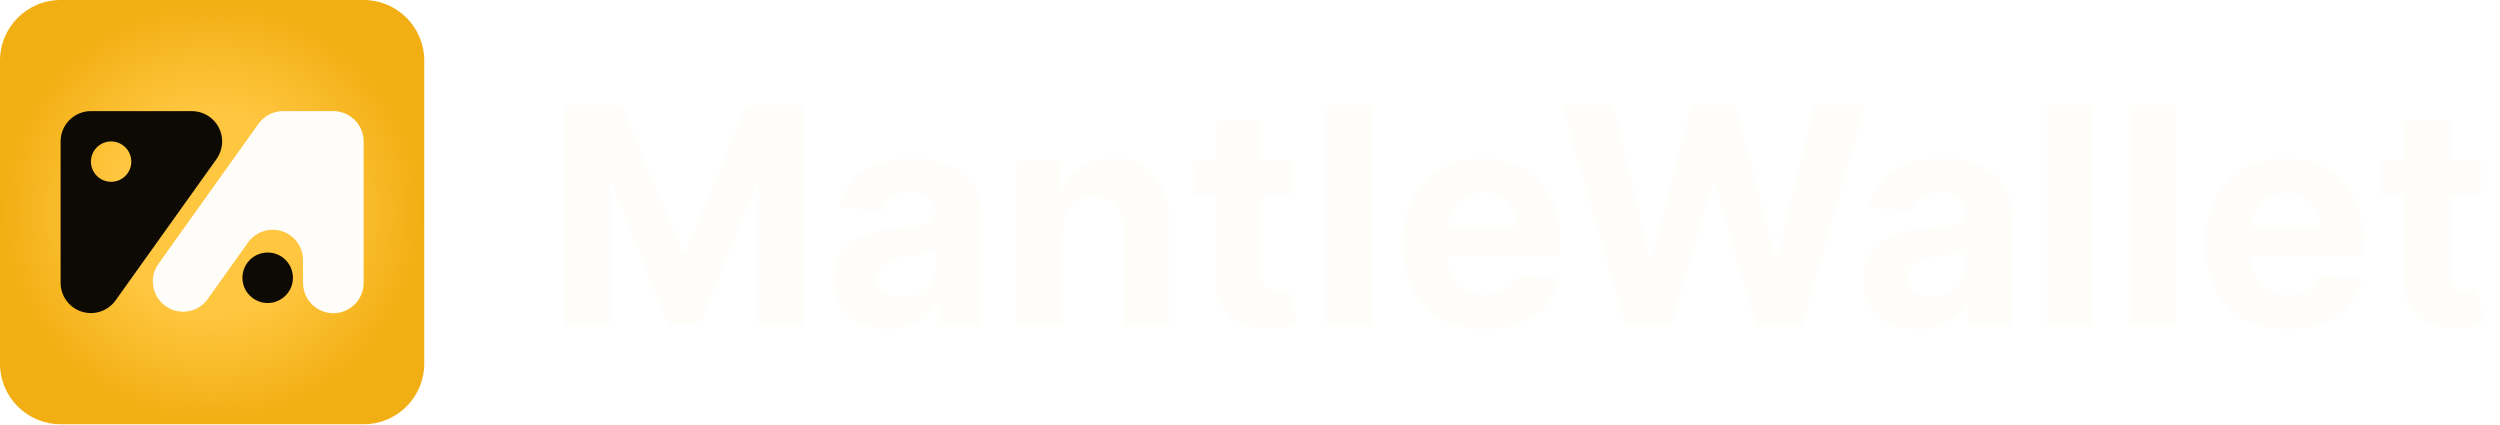
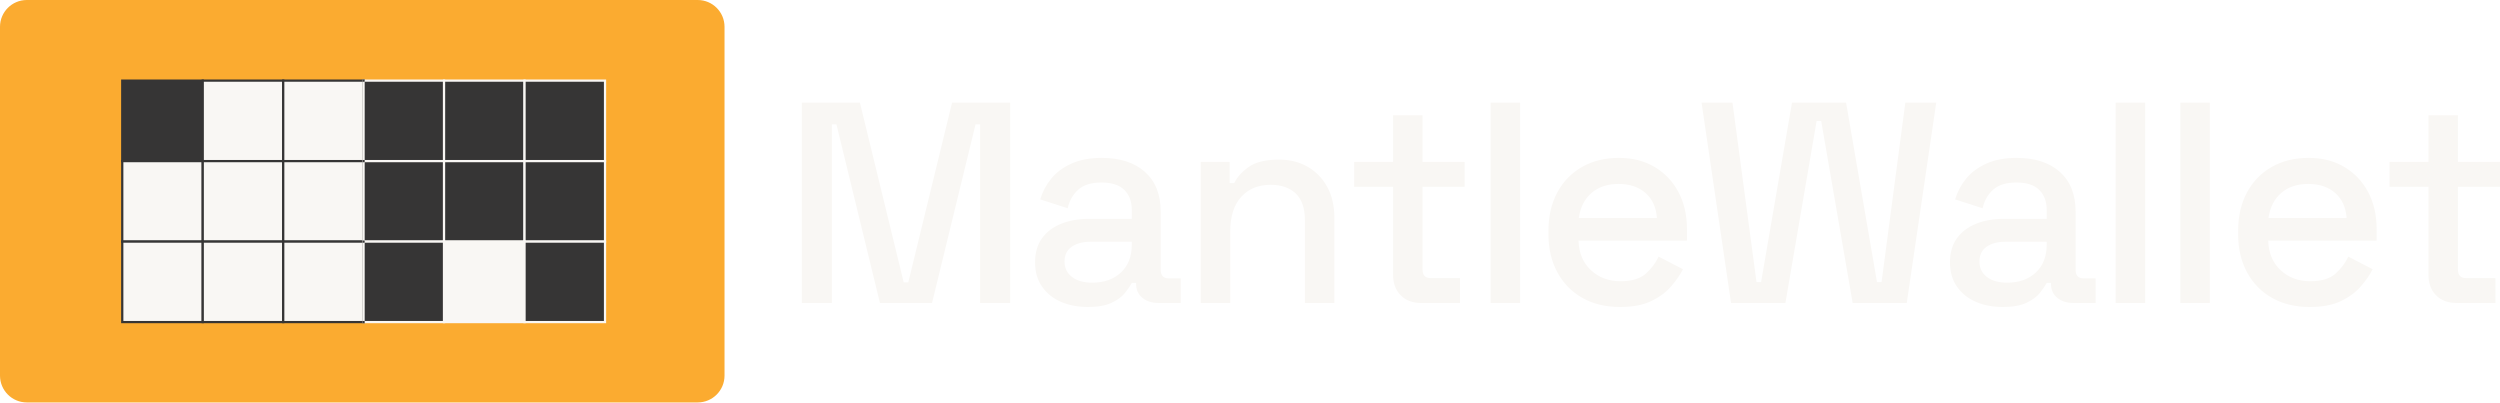
- <svg xmlns="http://www.w3.org/2000/svg" width="330" height="56" viewBox="0 0 330 56" fill="none">
-   <path d="M48 0H8C3.582 0 0 3.582 0 8V48C0 52.418 3.582 56 8 56H48C52.418 56 56 52.418 56 48V8C56 3.582 52.418 0 48 0Z" fill="url(#paint0_radial_6864_76856)" />
-   <path d="M25.333 14.667H12C10.939 14.667 9.922 15.088 9.172 15.839C8.421 16.589 8 17.606 8 18.667V37.334C8.002 38.18 8.272 39.005 8.771 39.688C9.271 40.371 9.975 40.878 10.781 41.136C11.588 41.394 12.455 41.39 13.259 41.123C14.062 40.857 14.761 40.342 15.253 39.654V39.654L28.587 20.987C29.012 20.389 29.265 19.686 29.318 18.953C29.37 18.221 29.221 17.489 28.885 16.836C28.549 16.184 28.04 15.636 27.413 15.253C26.787 14.871 26.067 14.668 25.333 14.667ZM14.667 24C14.139 24 13.624 23.844 13.185 23.551C12.747 23.258 12.405 22.841 12.203 22.354C12.001 21.867 11.948 21.331 12.051 20.813C12.154 20.296 12.408 19.821 12.781 19.448C13.154 19.075 13.629 18.821 14.146 18.718C14.664 18.615 15.2 18.668 15.687 18.87C16.174 19.072 16.591 19.414 16.884 19.852C17.177 20.291 17.333 20.806 17.333 21.334C17.333 22.041 17.052 22.719 16.552 23.219C16.052 23.719 15.374 24 14.667 24Z" fill="#0D0A03" />
-   <path d="M35.333 39.999C37.174 39.999 38.667 38.507 38.667 36.666C38.667 34.825 37.174 33.333 35.333 33.333C33.492 33.333 32 34.825 32 36.666C32 38.507 33.492 39.999 35.333 39.999Z" fill="#0D0A03" />
-   <path d="M48 18.667V37.334C48.002 38.332 47.63 39.294 46.958 40.033C46.286 40.771 45.362 41.231 44.368 41.323C43.374 41.415 42.382 41.132 41.586 40.529C40.79 39.927 40.248 39.048 40.067 38.067C40.024 37.825 40.002 37.58 40 37.334V34.294C39.993 33.449 39.719 32.629 39.217 31.95C38.715 31.271 38.011 30.768 37.206 30.513C36.401 30.259 35.536 30.266 34.735 30.533C33.934 30.8 33.238 31.314 32.747 32L30.667 34.92L27.32 39.614C26.682 40.425 25.754 40.959 24.732 41.102C23.709 41.246 22.671 40.988 21.834 40.384C20.997 39.779 20.426 38.874 20.241 37.859C20.055 36.843 20.27 35.795 20.84 34.934V34.934L34.173 16.267C34.542 15.776 35.019 15.376 35.566 15.098C36.114 14.821 36.719 14.673 37.333 14.667H44C45.061 14.667 46.078 15.088 46.828 15.839C47.578 16.589 48 17.606 48 18.667V18.667Z" fill="#FFFDFA" />
-   <path d="M74.528 13.909H82.114L90.125 33.455H90.466L98.477 13.909H106.062V43H100.097V24.065H99.855L92.327 42.858H88.264L80.736 23.994H80.494V43H74.528V13.909ZM117.238 43.412C115.846 43.412 114.605 43.17 113.516 42.688C112.427 42.195 111.566 41.471 110.931 40.514C110.306 39.548 109.994 38.346 109.994 36.906C109.994 35.694 110.216 34.676 110.661 33.852C111.106 33.028 111.712 32.365 112.479 31.864C113.246 31.362 114.118 30.983 115.093 30.727C116.078 30.472 117.11 30.292 118.19 30.188C119.459 30.055 120.481 29.932 121.258 29.818C122.034 29.695 122.598 29.515 122.948 29.278C123.299 29.042 123.474 28.691 123.474 28.227V28.142C123.474 27.242 123.19 26.546 122.621 26.054C122.063 25.562 121.267 25.315 120.235 25.315C119.146 25.315 118.28 25.557 117.636 26.04C116.992 26.513 116.566 27.11 116.357 27.829L110.761 27.375C111.045 26.049 111.603 24.903 112.437 23.938C113.27 22.962 114.345 22.214 115.661 21.693C116.987 21.163 118.521 20.898 120.263 20.898C121.476 20.898 122.636 21.04 123.744 21.324C124.861 21.608 125.851 22.048 126.712 22.645C127.584 23.241 128.27 24.009 128.772 24.946C129.274 25.874 129.525 26.987 129.525 28.284V43H123.786V39.974H123.616C123.265 40.656 122.797 41.258 122.21 41.778C121.622 42.29 120.917 42.692 120.093 42.986C119.269 43.27 118.317 43.412 117.238 43.412ZM118.971 39.236C119.861 39.236 120.647 39.061 121.329 38.71C122.011 38.35 122.546 37.867 122.934 37.261C123.322 36.655 123.516 35.969 123.516 35.202V32.886C123.327 33.01 123.067 33.123 122.735 33.227C122.413 33.322 122.049 33.412 121.641 33.497C121.234 33.573 120.827 33.644 120.42 33.71C120.013 33.767 119.643 33.819 119.312 33.867C118.602 33.971 117.981 34.136 117.451 34.364C116.921 34.591 116.509 34.899 116.215 35.287C115.922 35.666 115.775 36.139 115.775 36.707C115.775 37.531 116.073 38.161 116.67 38.597C117.276 39.023 118.043 39.236 118.971 39.236ZM140.271 30.386V43H134.219V21.182H139.987V25.031H140.242C140.725 23.762 141.535 22.759 142.671 22.02C143.808 21.272 145.185 20.898 146.805 20.898C148.32 20.898 149.641 21.229 150.768 21.892C151.895 22.555 152.771 23.502 153.396 24.733C154.021 25.954 154.333 27.413 154.333 29.108V43H148.282V30.188C148.291 28.852 147.951 27.811 147.259 27.062C146.568 26.305 145.616 25.926 144.404 25.926C143.59 25.926 142.87 26.101 142.245 26.452C141.629 26.802 141.147 27.313 140.796 27.986C140.455 28.649 140.28 29.449 140.271 30.386ZM170.707 21.182V25.727H157.568V21.182H170.707ZM160.551 15.954H166.602V36.295C166.602 36.854 166.688 37.29 166.858 37.602C167.028 37.905 167.265 38.118 167.568 38.242C167.881 38.365 168.241 38.426 168.648 38.426C168.932 38.426 169.216 38.403 169.5 38.355C169.784 38.298 170.002 38.256 170.153 38.227L171.105 42.73C170.802 42.825 170.376 42.934 169.827 43.057C169.277 43.189 168.61 43.27 167.824 43.298C166.366 43.355 165.087 43.161 163.989 42.716C162.9 42.271 162.052 41.58 161.446 40.642C160.84 39.705 160.542 38.521 160.551 37.091V15.954ZM181.169 13.909V43H175.118V13.909H181.169ZM195.96 43.426C193.715 43.426 191.783 42.972 190.164 42.062C188.554 41.144 187.314 39.847 186.442 38.17C185.571 36.485 185.136 34.492 185.136 32.19C185.136 29.946 185.571 27.976 186.442 26.281C187.314 24.586 188.54 23.265 190.121 22.318C191.712 21.371 193.578 20.898 195.718 20.898C197.157 20.898 198.497 21.13 199.738 21.594C200.988 22.048 202.077 22.735 203.005 23.653C203.942 24.572 204.672 25.727 205.192 27.119C205.713 28.502 205.974 30.121 205.974 31.977V33.639H187.55V29.889H200.278C200.278 29.018 200.088 28.246 199.71 27.574C199.331 26.901 198.805 26.376 198.133 25.997C197.47 25.609 196.698 25.415 195.817 25.415C194.899 25.415 194.085 25.628 193.374 26.054C192.674 26.471 192.124 27.034 191.727 27.744C191.329 28.445 191.125 29.226 191.116 30.088V33.653C191.116 34.733 191.315 35.666 191.712 36.452C192.12 37.238 192.692 37.844 193.431 38.27C194.17 38.696 195.046 38.909 196.059 38.909C196.731 38.909 197.347 38.814 197.906 38.625C198.464 38.436 198.942 38.151 199.34 37.773C199.738 37.394 200.041 36.93 200.249 36.381L205.846 36.75C205.562 38.095 204.979 39.269 204.099 40.273C203.228 41.267 202.101 42.044 200.718 42.602C199.345 43.151 197.759 43.426 195.96 43.426ZM214.553 43L206.229 13.909H212.948L217.763 34.122H218.005L223.317 13.909H229.07L234.369 34.165H234.624L239.44 13.909H246.158L237.835 43H231.84L226.3 23.98H226.073L220.548 43H214.553ZM253.214 43.412C251.822 43.412 250.582 43.17 249.493 42.688C248.404 42.195 247.542 41.471 246.908 40.514C246.283 39.548 245.97 38.346 245.97 36.906C245.97 35.694 246.193 34.676 246.638 33.852C247.083 33.028 247.689 32.365 248.456 31.864C249.223 31.362 250.094 30.983 251.07 30.727C252.054 30.472 253.087 30.292 254.166 30.188C255.435 30.055 256.458 29.932 257.234 29.818C258.011 29.695 258.574 29.515 258.925 29.278C259.275 29.042 259.45 28.691 259.45 28.227V28.142C259.45 27.242 259.166 26.546 258.598 26.054C258.039 25.562 257.244 25.315 256.212 25.315C255.123 25.315 254.256 25.557 253.612 26.04C252.968 26.513 252.542 27.11 252.334 27.829L246.737 27.375C247.021 26.049 247.58 24.903 248.413 23.938C249.247 22.962 250.321 22.214 251.638 21.693C252.964 21.163 254.498 20.898 256.24 20.898C257.452 20.898 258.612 21.04 259.72 21.324C260.838 21.608 261.827 22.048 262.689 22.645C263.56 23.241 264.247 24.009 264.749 24.946C265.25 25.874 265.501 26.987 265.501 28.284V43H259.763V39.974H259.592C259.242 40.656 258.773 41.258 258.186 41.778C257.599 42.29 256.893 42.692 256.07 42.986C255.246 43.27 254.294 43.412 253.214 43.412ZM254.947 39.236C255.838 39.236 256.624 39.061 257.305 38.71C257.987 38.35 258.522 37.867 258.911 37.261C259.299 36.655 259.493 35.969 259.493 35.202V32.886C259.304 33.01 259.043 33.123 258.712 33.227C258.39 33.322 258.025 33.412 257.618 33.497C257.211 33.573 256.804 33.644 256.396 33.71C255.989 33.767 255.62 33.819 255.288 33.867C254.578 33.971 253.958 34.136 253.428 34.364C252.897 34.591 252.485 34.899 252.192 35.287C251.898 35.666 251.751 36.139 251.751 36.707C251.751 37.531 252.05 38.161 252.646 38.597C253.252 39.023 254.019 39.236 254.947 39.236ZM276.247 13.909V43H270.196V13.909H276.247ZM287.146 13.909V43H281.094V13.909H287.146ZM301.936 43.426C299.692 43.426 297.76 42.972 296.141 42.062C294.531 41.144 293.29 39.847 292.419 38.17C291.548 36.485 291.112 34.492 291.112 32.19C291.112 29.946 291.548 27.976 292.419 26.281C293.29 24.586 294.517 23.265 296.098 22.318C297.689 21.371 299.554 20.898 301.695 20.898C303.134 20.898 304.474 21.13 305.714 21.594C306.964 22.048 308.054 22.735 308.982 23.653C309.919 24.572 310.648 25.727 311.169 27.119C311.69 28.502 311.95 30.121 311.95 31.977V33.639H293.527V29.889H306.254C306.254 29.018 306.065 28.246 305.686 27.574C305.307 26.901 304.782 26.376 304.109 25.997C303.446 25.609 302.675 25.415 301.794 25.415C300.875 25.415 300.061 25.628 299.351 26.054C298.65 26.471 298.101 27.034 297.703 27.744C297.305 28.445 297.102 29.226 297.092 30.088V33.653C297.092 34.733 297.291 35.666 297.689 36.452C298.096 37.238 298.669 37.844 299.408 38.27C300.146 38.696 301.022 38.909 302.036 38.909C302.708 38.909 303.323 38.814 303.882 38.625C304.441 38.436 304.919 38.151 305.317 37.773C305.714 37.394 306.018 36.93 306.226 36.381L311.822 36.75C311.538 38.095 310.956 39.269 310.075 40.273C309.204 41.267 308.077 42.044 306.695 42.602C305.321 43.151 303.735 43.426 301.936 43.426ZM327.504 21.182V25.727H314.365V21.182H327.504ZM317.348 15.954H323.399V36.295C323.399 36.854 323.484 37.29 323.655 37.602C323.825 37.905 324.062 38.118 324.365 38.242C324.678 38.365 325.037 38.426 325.445 38.426C325.729 38.426 326.013 38.403 326.297 38.355C326.581 38.298 326.799 38.256 326.95 38.227L327.902 42.73C327.599 42.825 327.173 42.934 326.624 43.057C326.074 43.189 325.407 43.27 324.621 43.298C323.162 43.355 321.884 43.161 320.786 42.716C319.696 42.271 318.849 41.58 318.243 40.642C317.637 39.705 317.339 38.521 317.348 37.091V15.954Z" fill="#FFFDFA" />
+ <svg xmlns="http://www.w3.org/2000/svg" id="Layer_2" viewBox="0 0 5590.9 900">
  <defs>
-     <radialGradient id="paint0_radial_6864_76856" cx="0" cy="0" r="1" gradientUnits="userSpaceOnUse" gradientTransform="translate(28 28) scale(28 28)">
-       <stop offset="0.474" stop-color="#FFC640" />
-       <stop offset="1" stop-color="#F2AF13" />
-     </radialGradient>
+     <style>.cls-1{fill:#f9f7f4;}.cls-2{fill:#363535;}.cls-3{fill:#fbab30;}</style>
  </defs>
+   <g id="Layer_1-2">
+     <g id="Layer_1-2">
+       <path class="cls-1" d="M1793.17,677.59V229.59h129.92l97.92,401.92h10.24l97.92-401.92h129.92v448h-67.2v-399.36h-10.24l-97.28,399.36h-116.48l-97.28-399.36h-10.24v399.36h-67.2Z" />
+       <path class="cls-1" d="M2433.17,686.55c-22.62,0-42.78-3.84-60.48-11.52-17.71-7.68-31.79-18.98-42.24-33.92-10.46-14.93-15.68-33.06-15.68-54.4s5.22-39.78,15.68-54.08c10.45-14.29,24.74-25.06,42.88-32.32,18.13-7.25,38.72-10.88,61.76-10.88h96v-20.48c0-18.34-5.55-33.06-16.64-44.16-11.1-11.09-28.16-16.64-51.2-16.64s-39.9,5.34-51.84,16c-11.95,10.67-19.84,24.54-23.68,41.6l-61.44-19.84c5.12-17.06,13.33-32.53,24.64-46.4,11.3-13.86,26.34-25.06,45.12-33.6,18.77-8.53,41.38-12.8,67.84-12.8,40.96,0,73.17,10.46,96.64,31.36,23.46,20.91,35.2,50.56,35.2,88.96v129.92c0,12.8,5.97,19.2,17.92,19.2h26.88v55.04h-49.28c-14.94,0-27.1-3.84-36.48-11.52-9.39-7.68-14.08-18.13-14.08-31.36v-1.92h-9.6c-3.42,6.4-8.54,13.87-15.36,22.4-6.83,8.54-16.86,15.9-30.08,22.08-13.23,6.18-30.72,9.28-52.48,9.28h0ZM2442.77,632.15c26.45,0,47.78-7.57,64-22.72,16.21-15.14,24.32-35.94,24.32-62.4v-6.4h-92.16c-17.5,0-31.58,3.74-42.24,11.2-10.67,7.47-16,18.46-16,32.96s5.54,26.03,16.64,34.56c11.09,8.54,26.24,12.8,45.44,12.8Z" />
+       <path class="cls-1" d="M2685.33,677.59v-315.52h64.64v47.36h10.24c5.97-12.8,16.64-24.74,32-35.84,15.36-11.09,38.18-16.64,68.48-16.64,23.89,0,45.12,5.34,63.68,16,18.56,10.67,33.17,25.71,43.84,45.12,10.66,19.42,16,42.78,16,70.08v189.44h-65.92v-184.32c0-27.3-6.83-47.46-20.48-60.48-13.66-13.01-32.43-19.52-56.32-19.52-27.31,0-49.18,8.96-65.6,26.88-16.43,17.92-24.64,43.95-24.64,78.08v159.36h-65.92Z" />
+       <path class="cls-1" d="M3178.12,677.59c-19.2,0-34.46-5.76-45.76-17.28-11.31-11.52-16.96-26.88-16.96-46.08v-196.48h-87.04v-55.68h87.04v-104.32h65.92v104.32h94.08v55.68h-94.08v184.96c0,12.8,5.97,19.2,17.92,19.2h65.92v55.68h-87.04,0Z" />
+       <path class="cls-1" d="M3333.64,677.59V229.59h65.92v448h-65.92Z" />
+       <path class="cls-1" d="M3622.91,686.55c-32,0-59.95-6.72-83.84-20.16-23.9-13.44-42.56-32.42-56-56.96-13.44-24.53-20.16-53.01-20.16-85.44v-7.68c0-32.85,6.61-61.54,19.84-86.08,13.22-24.53,31.68-43.52,55.36-56.96,23.68-13.44,51.09-20.16,82.24-20.16s56.85,6.72,79.68,20.16c22.82,13.44,40.64,32.11,53.44,56,12.8,23.9,19.2,51.84,19.2,83.84v24.96h-242.56c.85,27.74,10.13,49.82,27.84,66.24,17.7,16.43,39.78,24.64,66.24,24.64,24.74,0,43.41-5.54,56-16.64,12.58-11.09,22.29-23.89,29.12-38.4l54.4,28.16c-5.98,11.95-14.62,24.54-25.92,37.76-11.31,13.23-26.14,24.32-44.48,33.28-18.35,8.96-41.82,13.44-70.4,13.44h0ZM3530.75,487.51h174.72c-1.71-23.89-10.24-42.56-25.6-56s-35.42-20.16-60.16-20.16-44.91,6.72-60.48,20.16c-15.58,13.44-25.07,32.11-28.48,56Z" />
+       <path class="cls-1" d="M3871.23,677.59l-65.92-448h69.12l53.76,401.28h10.24l69.12-401.28h120.96l69.12,401.28h10.24l53.12-401.28h69.12l-65.92,448h-120.96l-70.4-407.04h-10.24l-69.76,407.04h-121.6Z" />
+       <path class="cls-1" d="M4479.23,686.55c-22.62,0-42.78-3.84-60.48-11.52-17.71-7.68-31.79-18.98-42.24-33.92-10.46-14.93-15.68-33.06-15.68-54.4s5.22-39.78,15.68-54.08c10.45-14.29,24.74-25.06,42.88-32.32,18.13-7.25,38.72-10.88,61.76-10.88h96v-20.48c0-18.34-5.55-33.06-16.64-44.16-11.1-11.09-28.16-16.64-51.2-16.64s-39.9,5.34-51.84,16c-11.95,10.67-19.84,24.54-23.68,41.6l-61.44-19.84c5.12-17.06,13.33-32.53,24.64-46.4,11.3-13.86,26.34-25.06,45.12-33.6,18.77-8.53,41.38-12.8,67.84-12.8,40.96,0,73.17,10.46,96.64,31.36,23.46,20.91,35.2,50.56,35.2,88.96v129.92c0,12.8,5.97,19.2,17.92,19.2h26.88v55.04h-49.28c-14.94,0-27.1-3.84-36.48-11.52-9.39-7.68-14.08-18.13-14.08-31.36v-1.92h-9.6c-3.42,6.4-8.54,13.87-15.36,22.4-6.83,8.54-16.86,15.9-30.08,22.08-13.23,6.18-30.72,9.28-52.48,9.28h0ZM4488.83,632.15c26.45,0,47.78-7.57,64-22.72,16.21-15.14,24.32-35.94,24.32-62.4v-6.4h-92.16c-17.5,0-31.58,3.74-42.24,11.2-10.67,7.47-16,18.46-16,32.96s5.54,26.03,16.64,34.56c11.09,8.54,26.24,12.8,45.44,12.8h0Z" />
+       <path class="cls-1" d="M4731.39,677.59V229.59h65.92v448h-65.92Z" />
+       <path class="cls-1" d="M4876.03,677.59V229.59h65.92v448h-65.92Z" />
+       <path class="cls-1" d="M5165.3,686.55c-32,0-59.95-6.72-83.84-20.16-23.9-13.44-42.56-32.42-56-56.96-13.44-24.53-20.16-53.01-20.16-85.44v-7.68c0-32.85,6.61-61.54,19.84-86.08,13.22-24.53,31.68-43.52,55.36-56.96,23.68-13.44,51.09-20.16,82.24-20.16s56.85,6.72,79.68,20.16c22.82,13.44,40.64,32.11,53.44,56,12.8,23.9,19.2,51.84,19.2,83.84v24.96h-242.56c.85,27.74,10.13,49.82,27.84,66.24,17.7,16.43,39.78,24.64,66.24,24.64,24.74,0,43.41-5.54,56-16.64,12.58-11.09,22.29-23.89,29.12-38.4l54.4,28.16c-5.98,11.95-14.62,24.54-25.92,37.76-11.31,13.23-26.14,24.32-44.48,33.28-18.35,8.96-41.82,13.44-70.4,13.44h0ZM5073.14,487.51h174.72c-1.71-23.89-10.24-42.56-25.6-56s-35.42-20.16-60.16-20.16-44.91,6.72-60.48,20.16c-15.58,13.44-25.07,32.11-28.48,56Z" />
+       <path class="cls-1" d="M5493.62,677.59c-19.2,0-34.46-5.76-45.76-17.28-11.31-11.52-16.96-26.88-16.96-46.08v-196.48h-87.04v-55.68h87.04v-104.32h65.92v104.32h94.08v55.68h-94.08v184.96c0,12.8,5.97,19.2,17.92,19.2h65.92v55.68h-87.04Z" />
+       <rect class="cls-3" y="0" width="1620.3" height="900" rx="60" ry="60" />
+       <rect class="cls-2" x="273.4" y="180.3" width="180" height="180" />
+       <path class="cls-2" d="M455.9,362.8h-185v-185h185v185ZM275.9,357.8h175v-175h-175v175Z" />
+       <rect class="cls-1" x="453.4" y="180.3" width="180" height="180" />
+       <path class="cls-2" d="M635.9,362.8h-185v-185h185v185ZM455.9,357.8h175v-175h-175v175h0Z" />
+       <rect class="cls-1" x="633.4" y="180.3" width="180" height="180" />
+       <path class="cls-2" d="M815.9,362.8h-185v-185h185v185ZM635.9,357.8h175v-175h-175v175Z" />
+       <rect class="cls-1" x="273.4" y="360.3" width="180" height="180" />
+       <path class="cls-2" d="M455.9,542.8h-185v-185h185v185ZM275.9,537.8h175v-175h-175v175Z" />
+       <rect class="cls-1" x="453.4" y="360.3" width="180" height="180" />
+       <path class="cls-2" d="M635.9,542.8h-185v-185h185v185ZM455.9,537.8h175v-175h-175v175h0Z" />
+       <rect class="cls-1" x="633.4" y="360.3" width="180" height="180" />
+       <path class="cls-2" d="M815.9,542.8h-185v-185h185v185ZM635.9,537.8h175v-175h-175v175Z" />
+       <rect class="cls-1" x="273.4" y="540.3" width="180" height="180" />
+       <path class="cls-2" d="M455.9,722.8h-185v-185h185v185ZM275.9,717.8h175v-175h-175v175Z" />
+       <rect class="cls-1" x="453.4" y="540.3" width="180" height="180" />
+       <path class="cls-2" d="M635.9,722.8h-185v-185h185v185ZM455.9,717.8h175v-175h-175v175h0Z" />
+       <rect class="cls-1" x="633.4" y="540.3" width="180" height="180" />
+       <path class="cls-2" d="M815.9,722.8h-185v-185h185v185ZM635.9,717.8h175v-175h-175v175Z" />
+       <rect class="cls-2" x="813.05" y="180.3" width="180" height="180" />
+       <path class="cls-1" d="M995.55,362.8h-185v-185h185v185ZM815.55,357.8h175v-175h-175v175Z" />
+       <rect class="cls-2" x="993.05" y="180.3" width="180" height="180" />
+       <path class="cls-1" d="M1175.55,362.8h-185v-185h185v185ZM995.55,357.8h175v-175h-175v175h0Z" />
+       <rect class="cls-2" x="1173.05" y="180.3" width="180" height="180" />
+       <path class="cls-1" d="M1355.55,362.8h-185v-185h185v185ZM1175.55,357.8h175v-175h-175v175h0Z" />
+       <rect class="cls-2" x="813.05" y="360.3" width="180" height="180" />
+       <path class="cls-1" d="M995.55,542.8h-185v-185h185v185ZM815.55,537.8h175v-175h-175v175Z" />
+       <rect class="cls-2" x="993.05" y="360.3" width="180" height="180" />
+       <path class="cls-1" d="M1175.55,542.8h-185v-185h185v185ZM995.55,537.8h175v-175h-175v175h0Z" />
+       <rect class="cls-2" x="1173.05" y="360.3" width="180" height="180" />
+       <path class="cls-1" d="M1355.55,542.8h-185v-185h185v185ZM1175.55,537.8h175v-175h-175v175h0Z" />
+       <rect class="cls-2" x="813.05" y="540.3" width="180" height="180" />
+       <path class="cls-1" d="M995.55,722.8h-185v-185h185v185ZM815.55,717.8h175v-175h-175v175Z" />
+       <rect class="cls-1" x="993.05" y="540.3" width="180" height="180" />
+       <path class="cls-1" d="M1175.55,722.8h-185v-185h185v185ZM995.55,717.8h175v-175h-175v175h0Z" />
+       <rect class="cls-2" x="1173.05" y="540.3" width="180" height="180" />
+       <path class="cls-1" d="M1355.55,722.8h-185v-185h185v185ZM1175.55,717.8h175v-175h-175v175h0Z" />
+       <rect class="cls-2" x="810.5" y="717.8" width="5" height="5" />
+       <rect class="cls-2" x="810.5" y="537.8" width="5" height="5" />
+       <rect class="cls-2" x="810.5" y="357.8" width="5" height="5" />
+       <rect class="cls-2" x="810.5" y="177.8" width="5" height="5" />
+     </g>
+   </g>
</svg>
